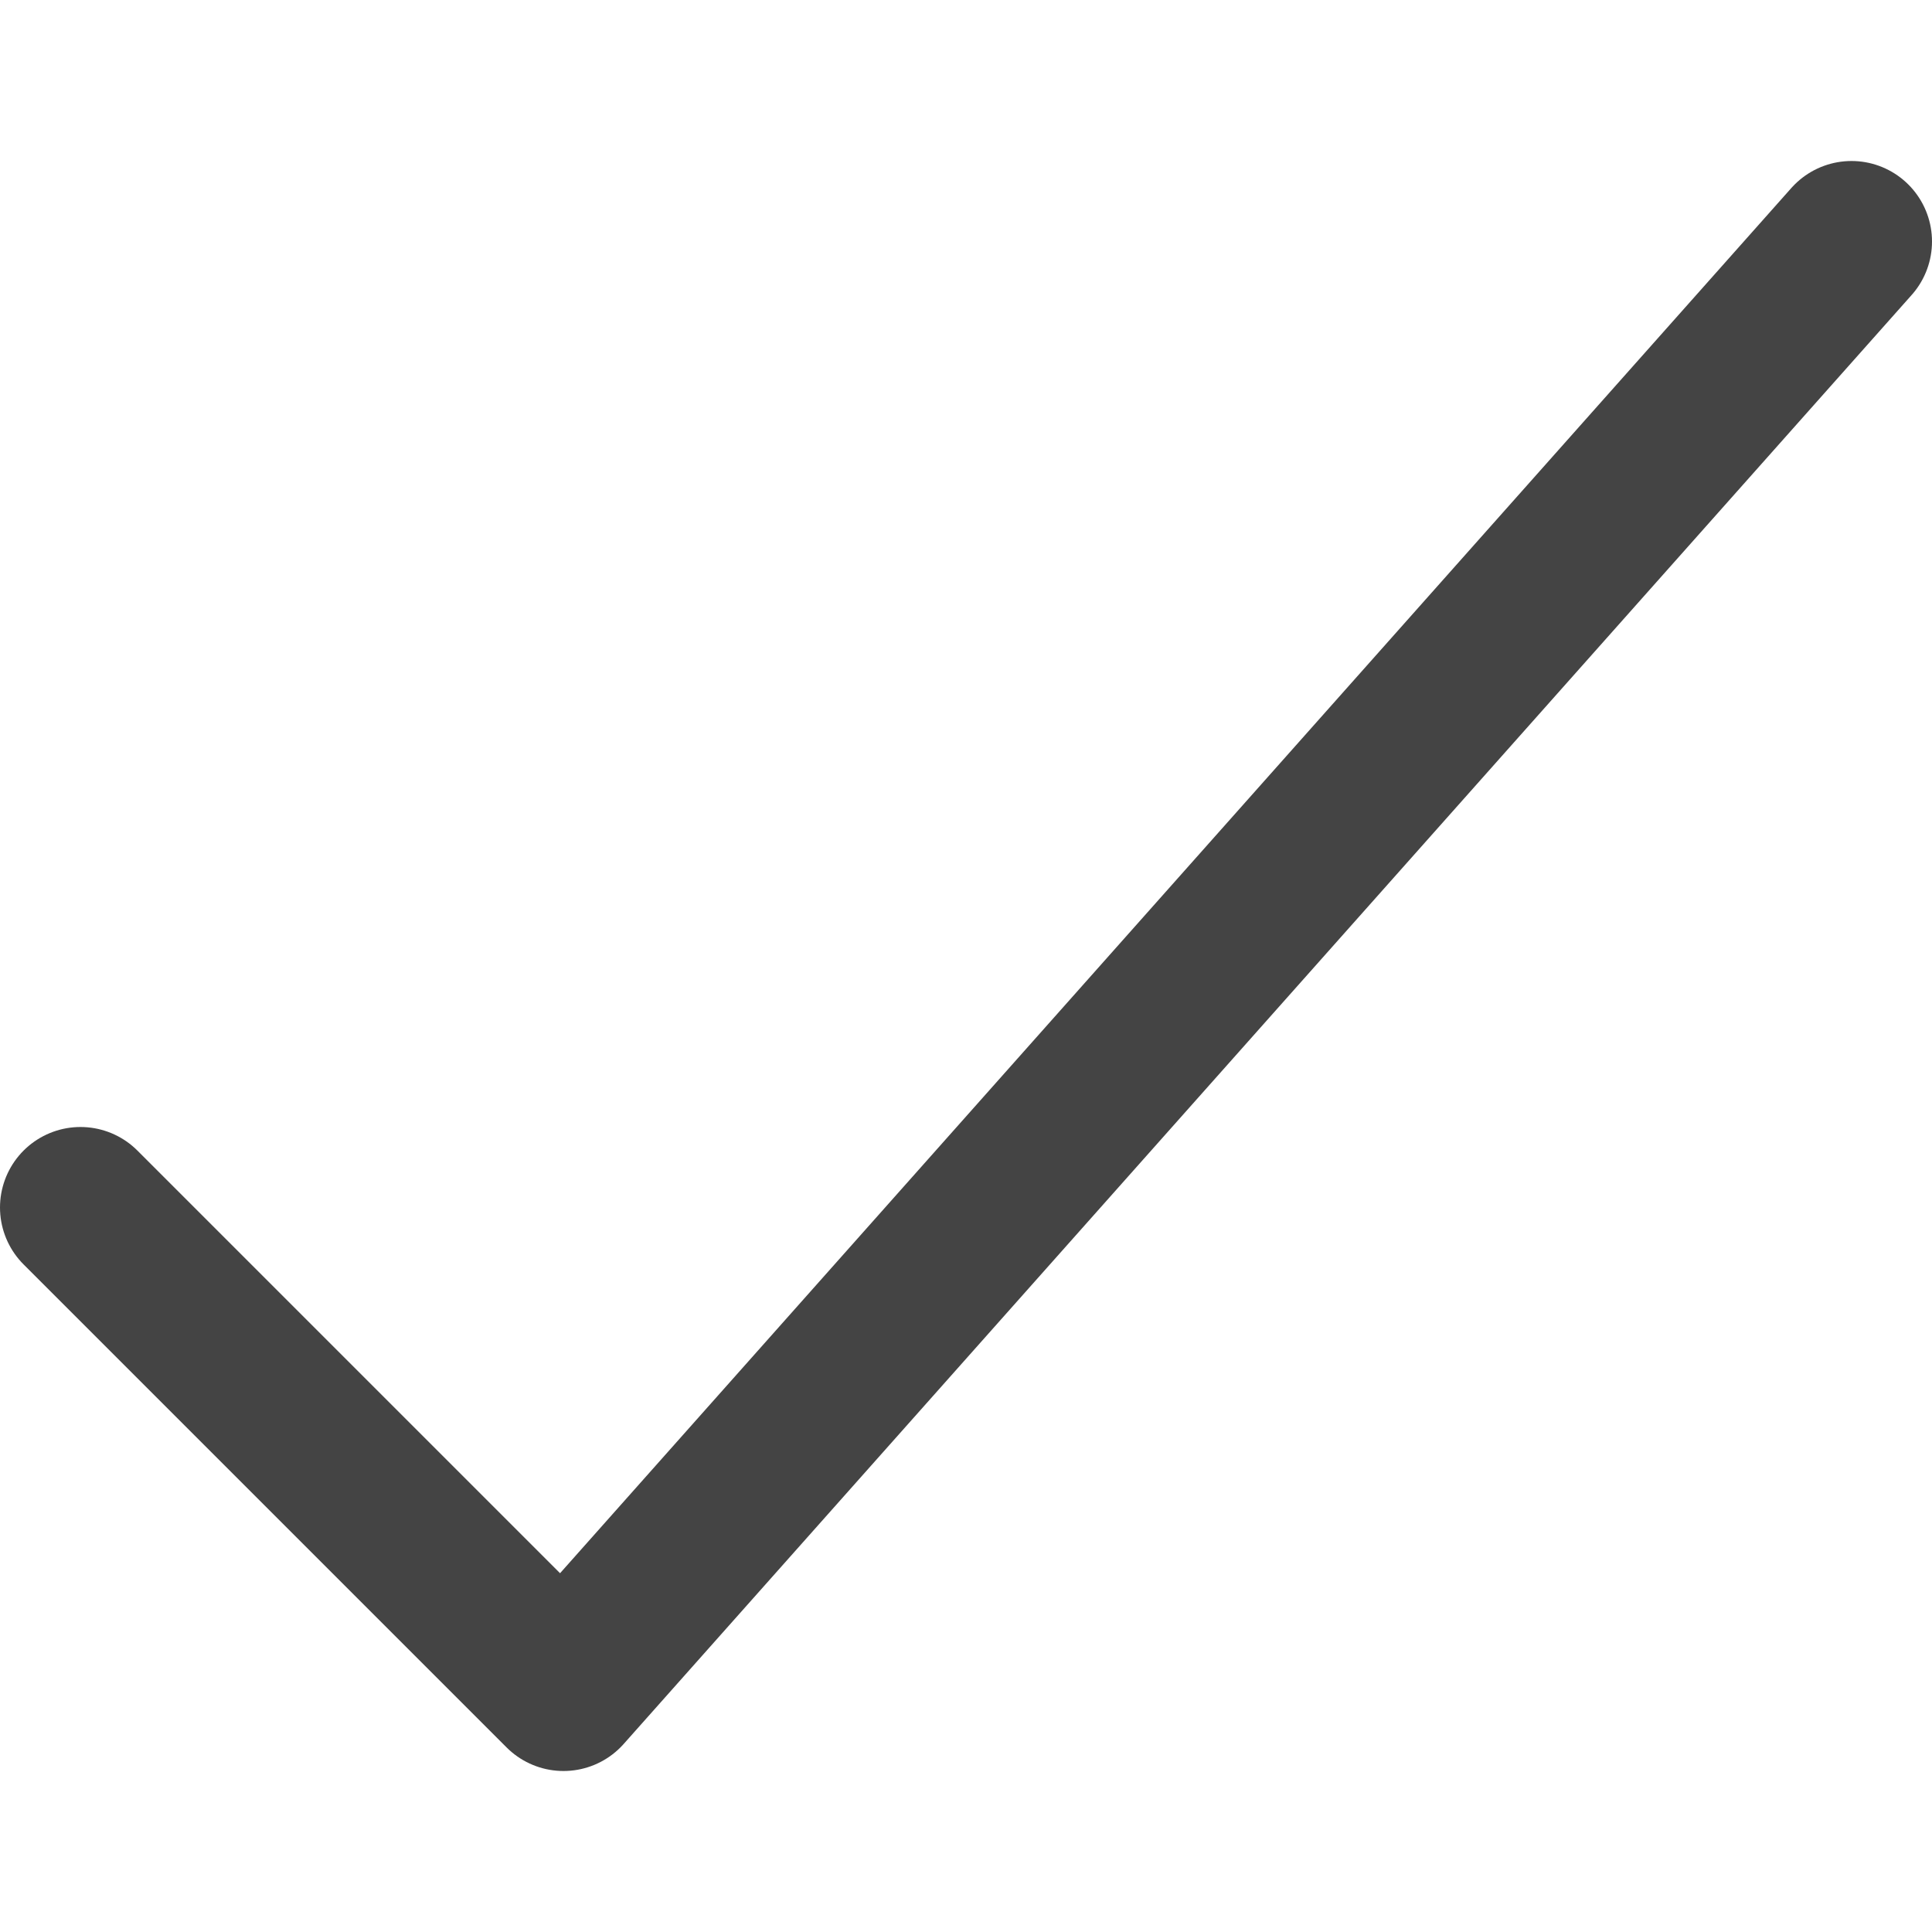
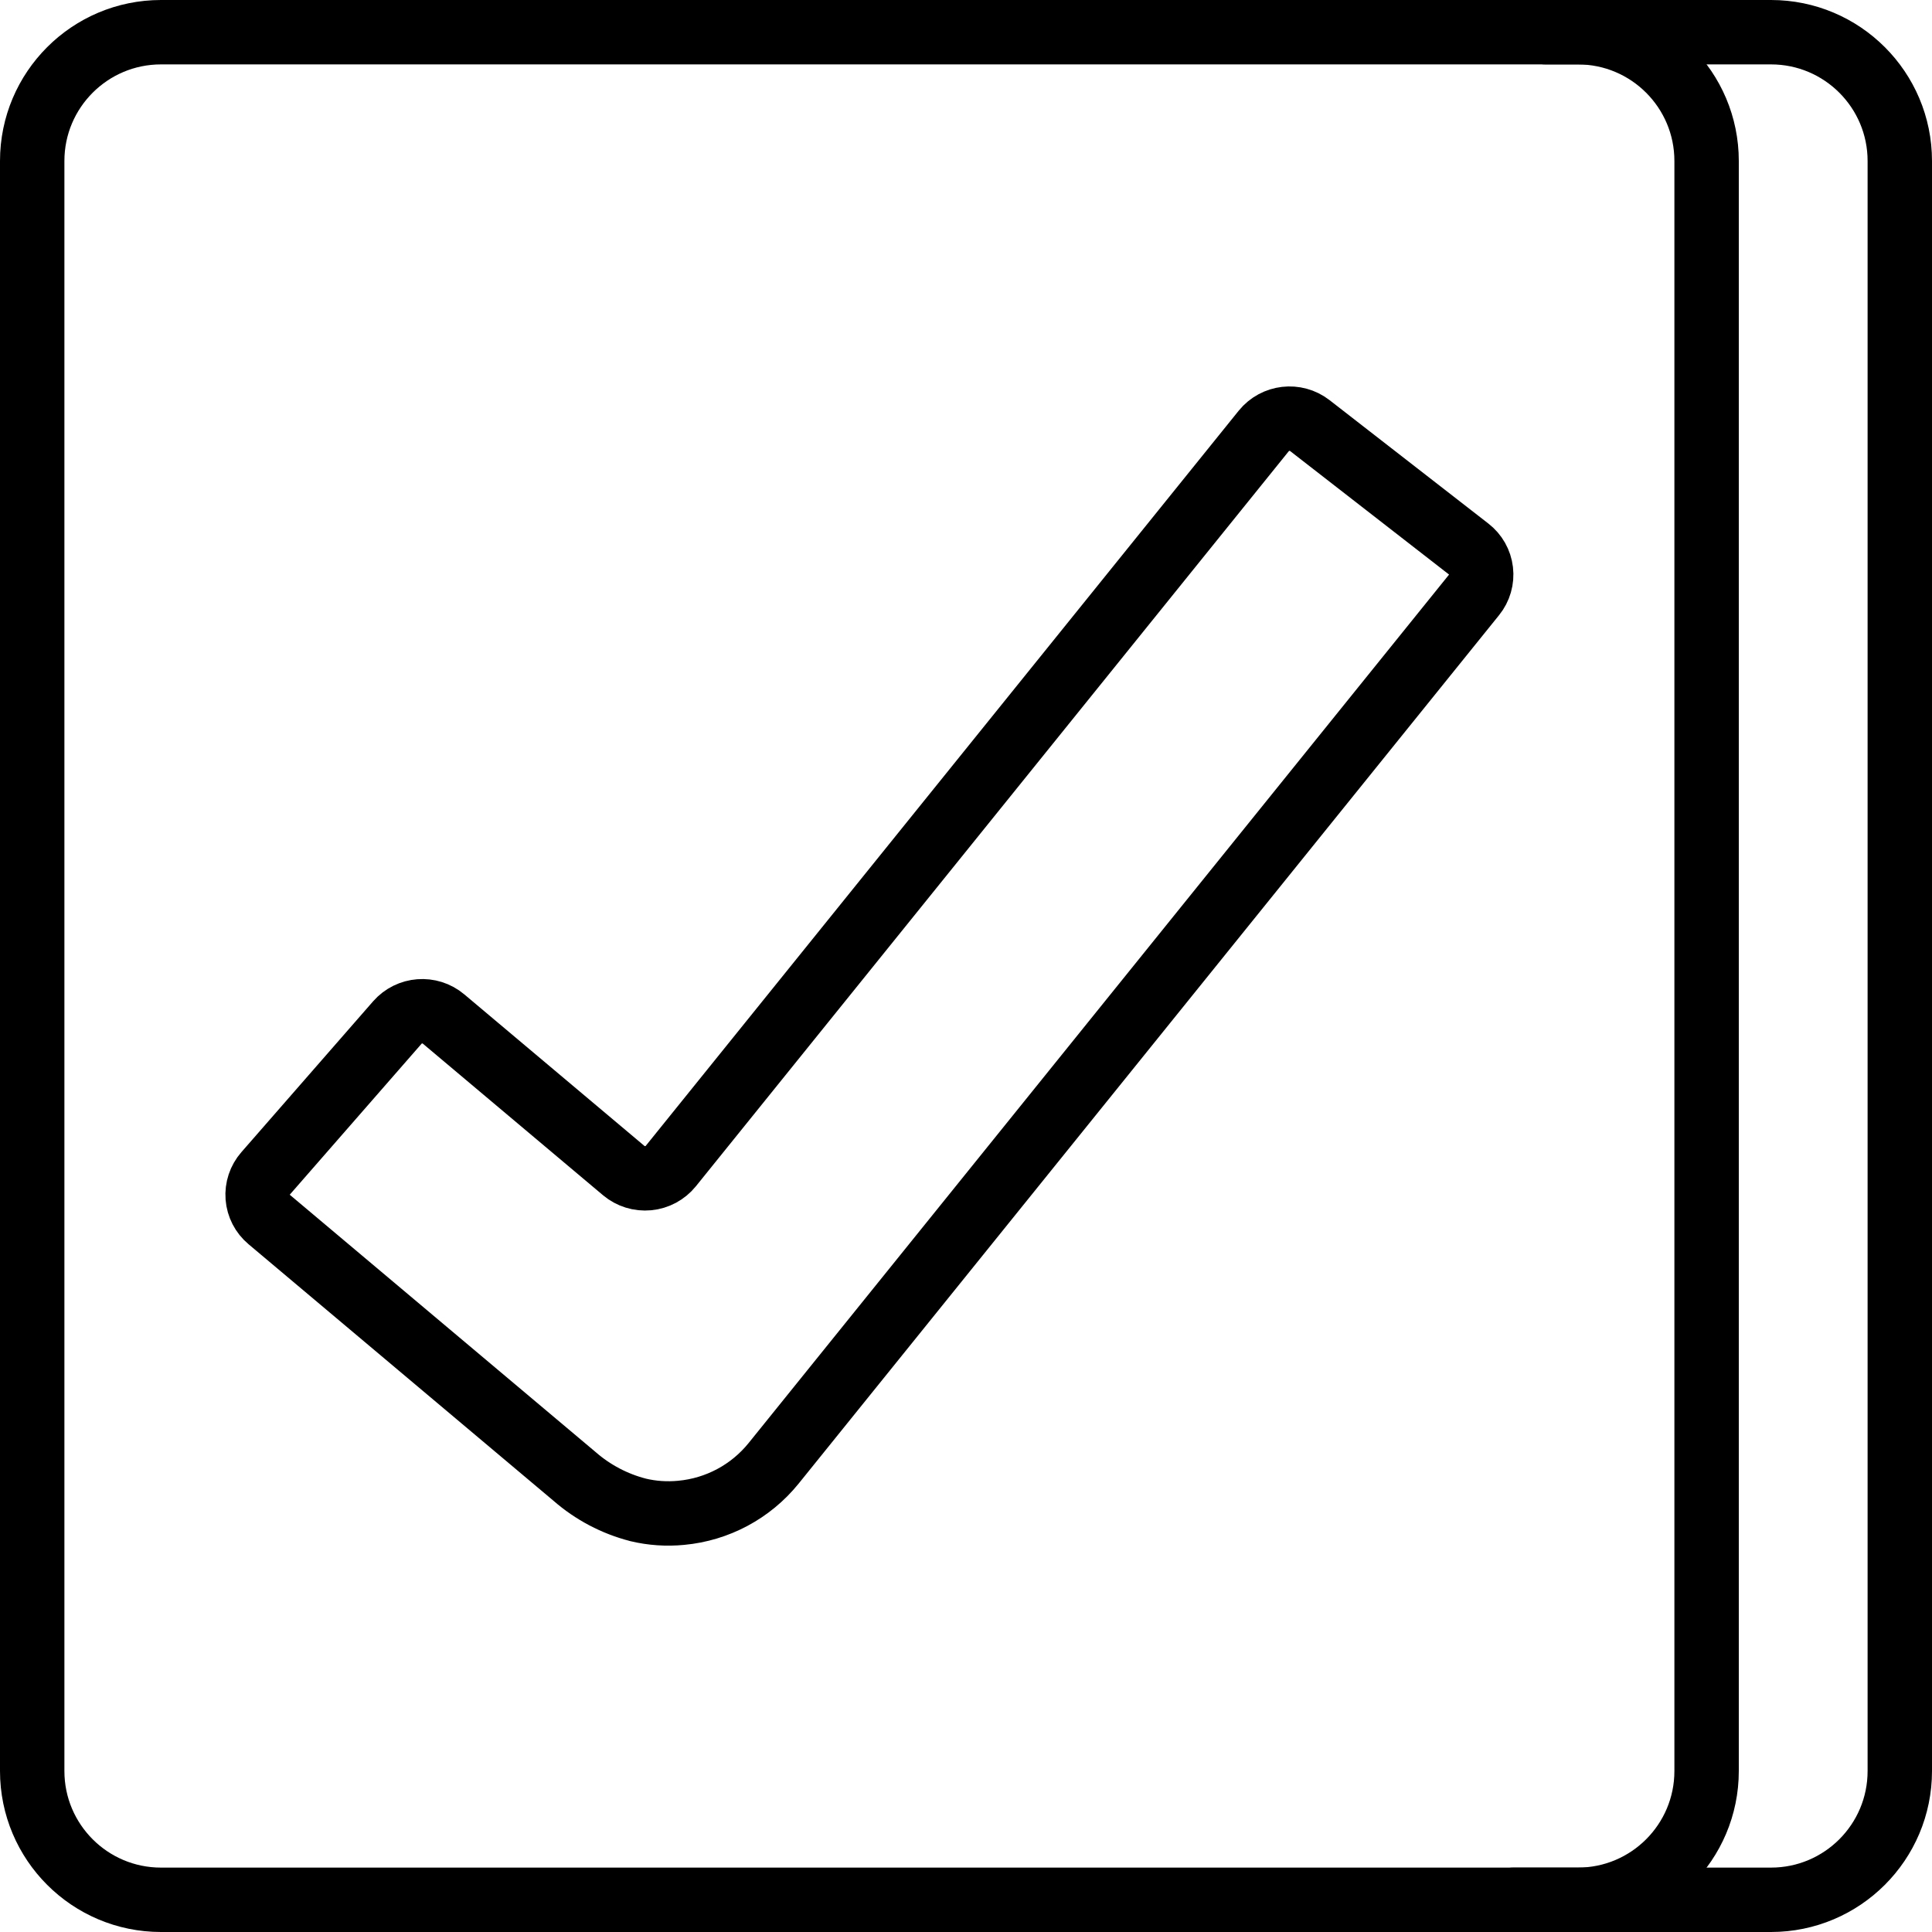
- <svg xmlns="http://www.w3.org/2000/svg" x="0px" y="0px" width="12px" height="12px" viewBox="0 0 12 12">
-   <g stroke-width="1" transform="translate(0, 0)">
-     <polyline points="0.5 7.5 3.5 10.5 11.5 1.5" fill="none" stroke="#444444" stroke-linecap="round" stroke-linejoin="round" stroke-width="1" />
+ <svg xmlns="http://www.w3.org/2000/svg" height="60" viewBox="0 0 60 60" width="60">
+   <g style="stroke:#000;stroke-width:2;fill:none;fill-rule:evenodd;stroke-linecap:round;stroke-linejoin:round" transform="translate(1 1)">
+     <rect height="58" rx="4" width="52" />
+     <path d="m47 0h7c2.209 0 4 1.791 4 4v50c0 2.209-1.791 4-4 4h-8" />
+     <path d="m18.811 45.889c-.725-.187-1.397-.541-1.962-1.033l-9.489-7.983c-.207-.174-.336-.423-.357-.693-.021-.27.068-.536.246-.74l4.091-4.685c.369-.42 1.007-.469 1.435-.109l5.596 4.708c.211.177.485.262.76.236.275-.026.527-.162.701-.376l18.416-22.832c.353-.434.988-.508 1.43-.165l4.931 3.832c.214.165.353.41.384.678.032.269-.046.539-.216.749l-21.754 26.972c-.71.877-1.744 1.43-2.868 1.534-.45.044-.904.013-1.343-.092z" />
  </g>
</svg>
